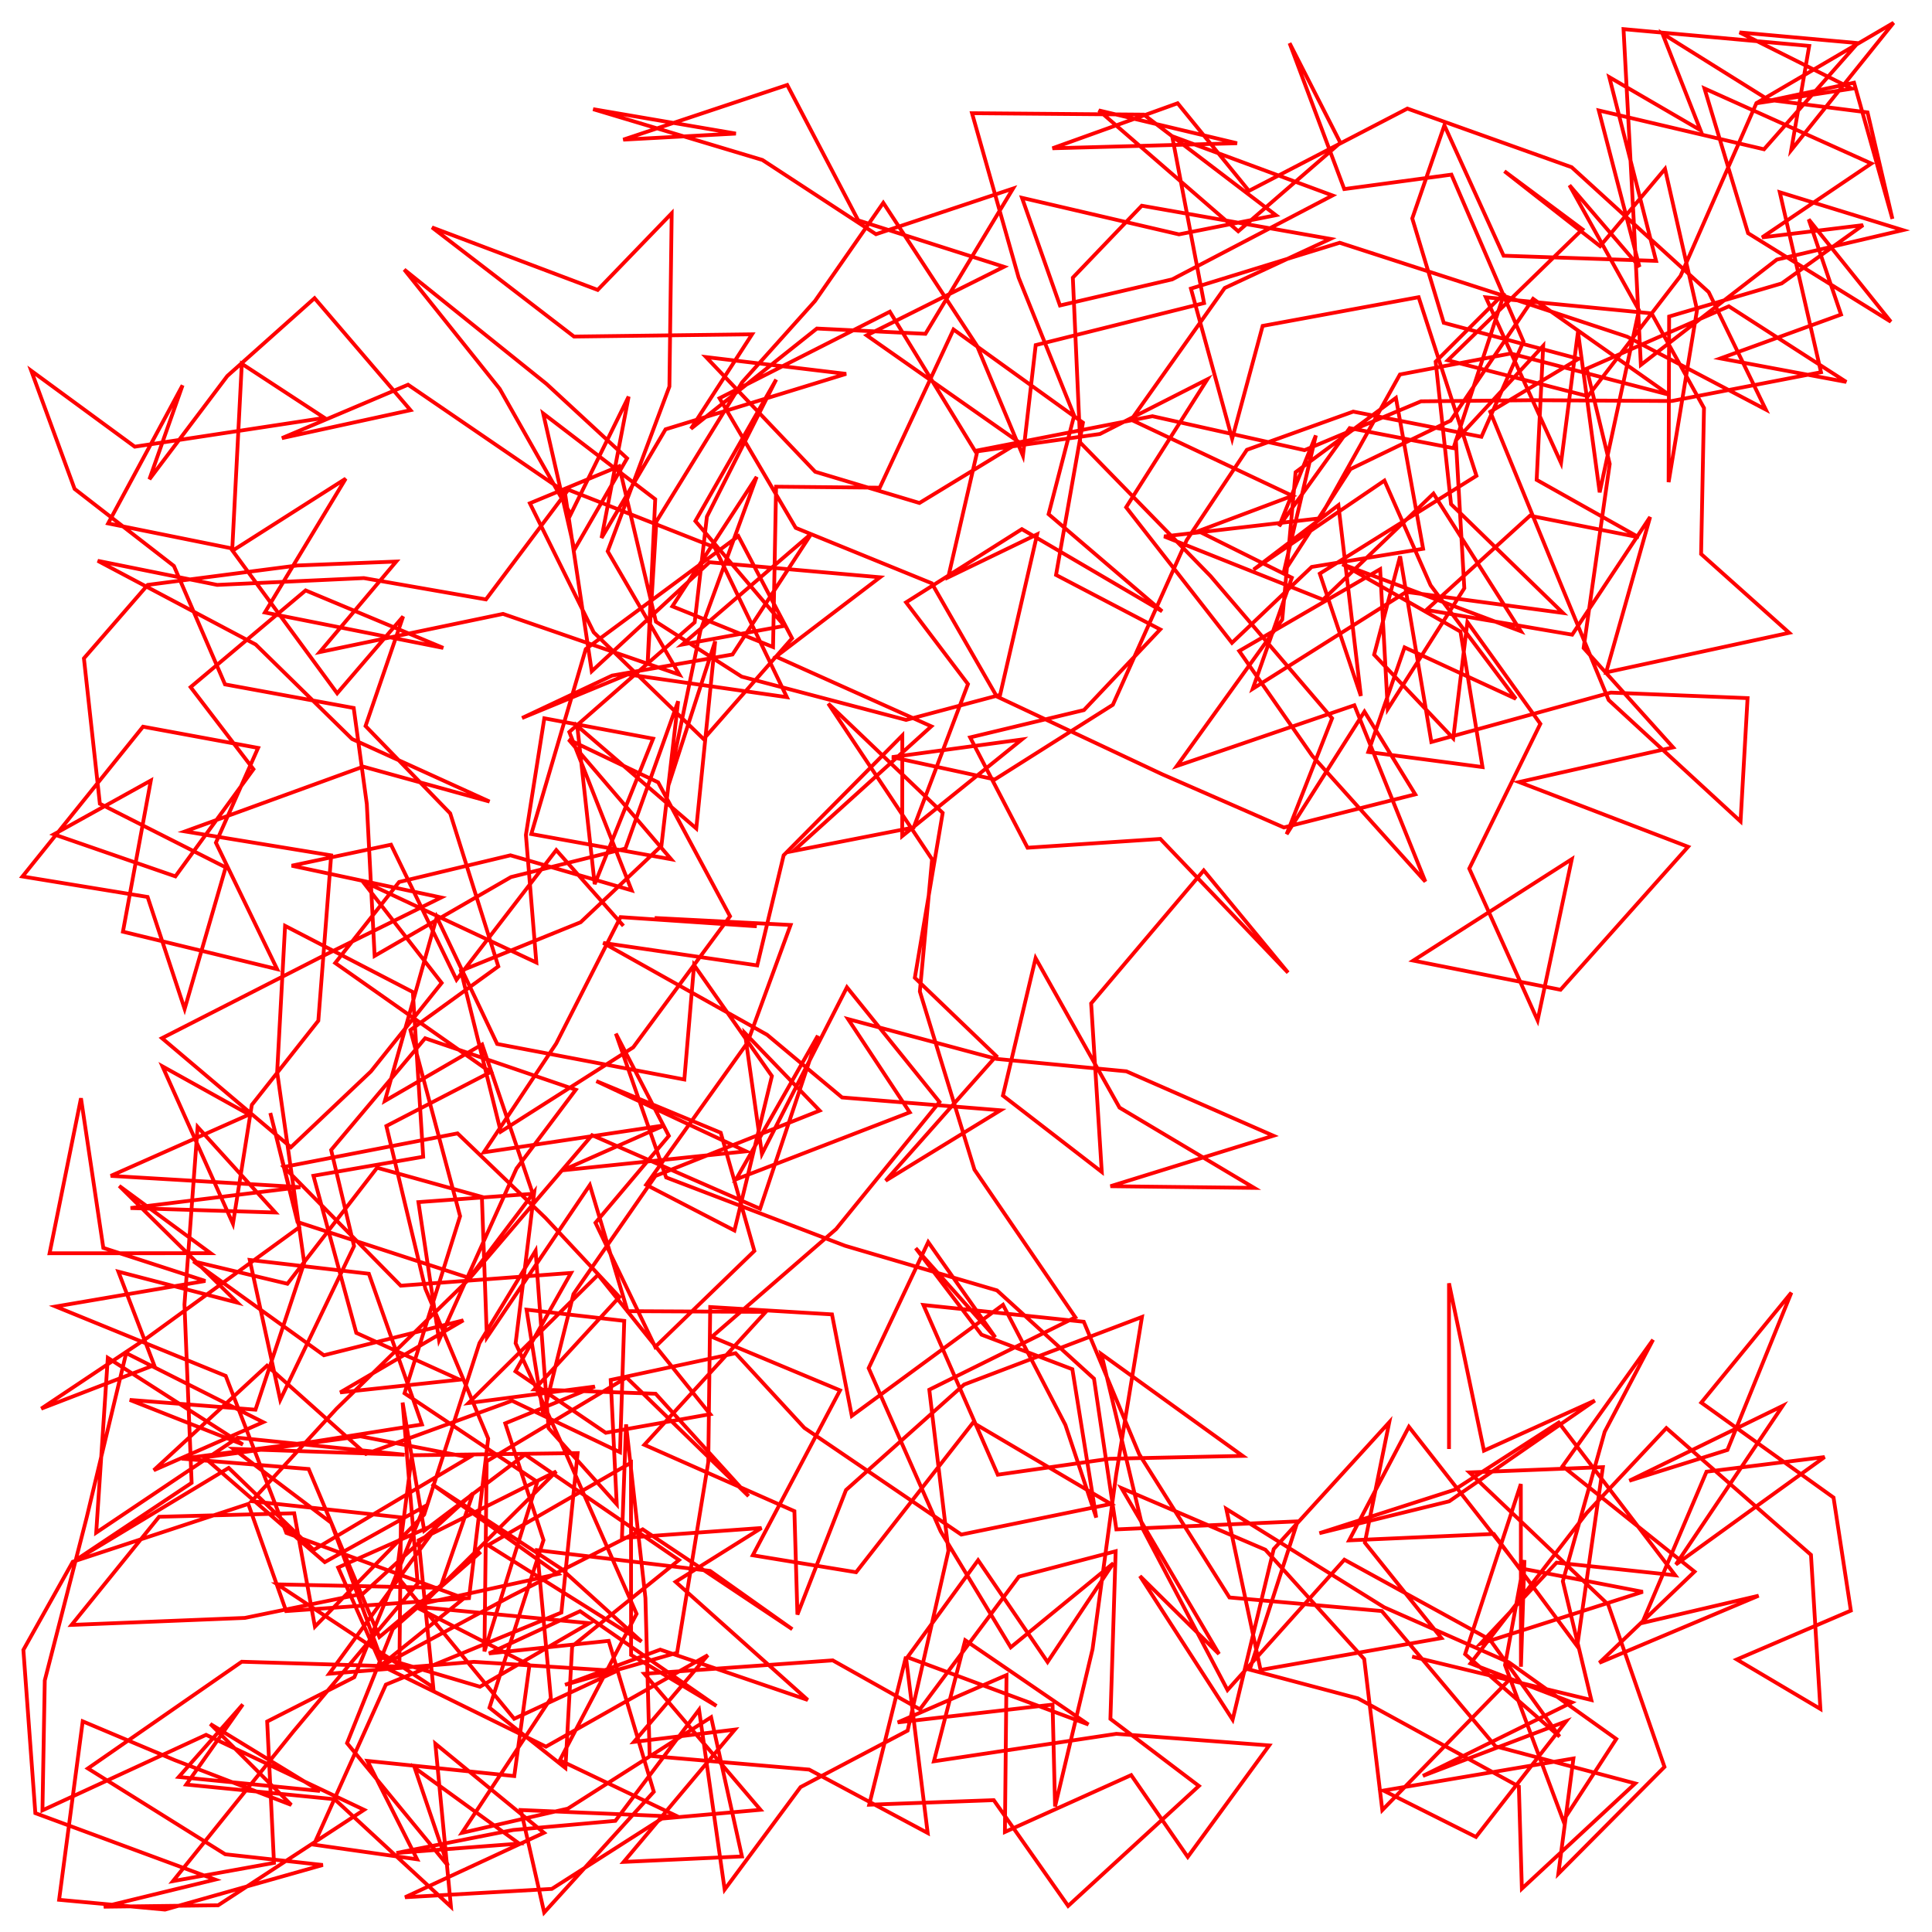
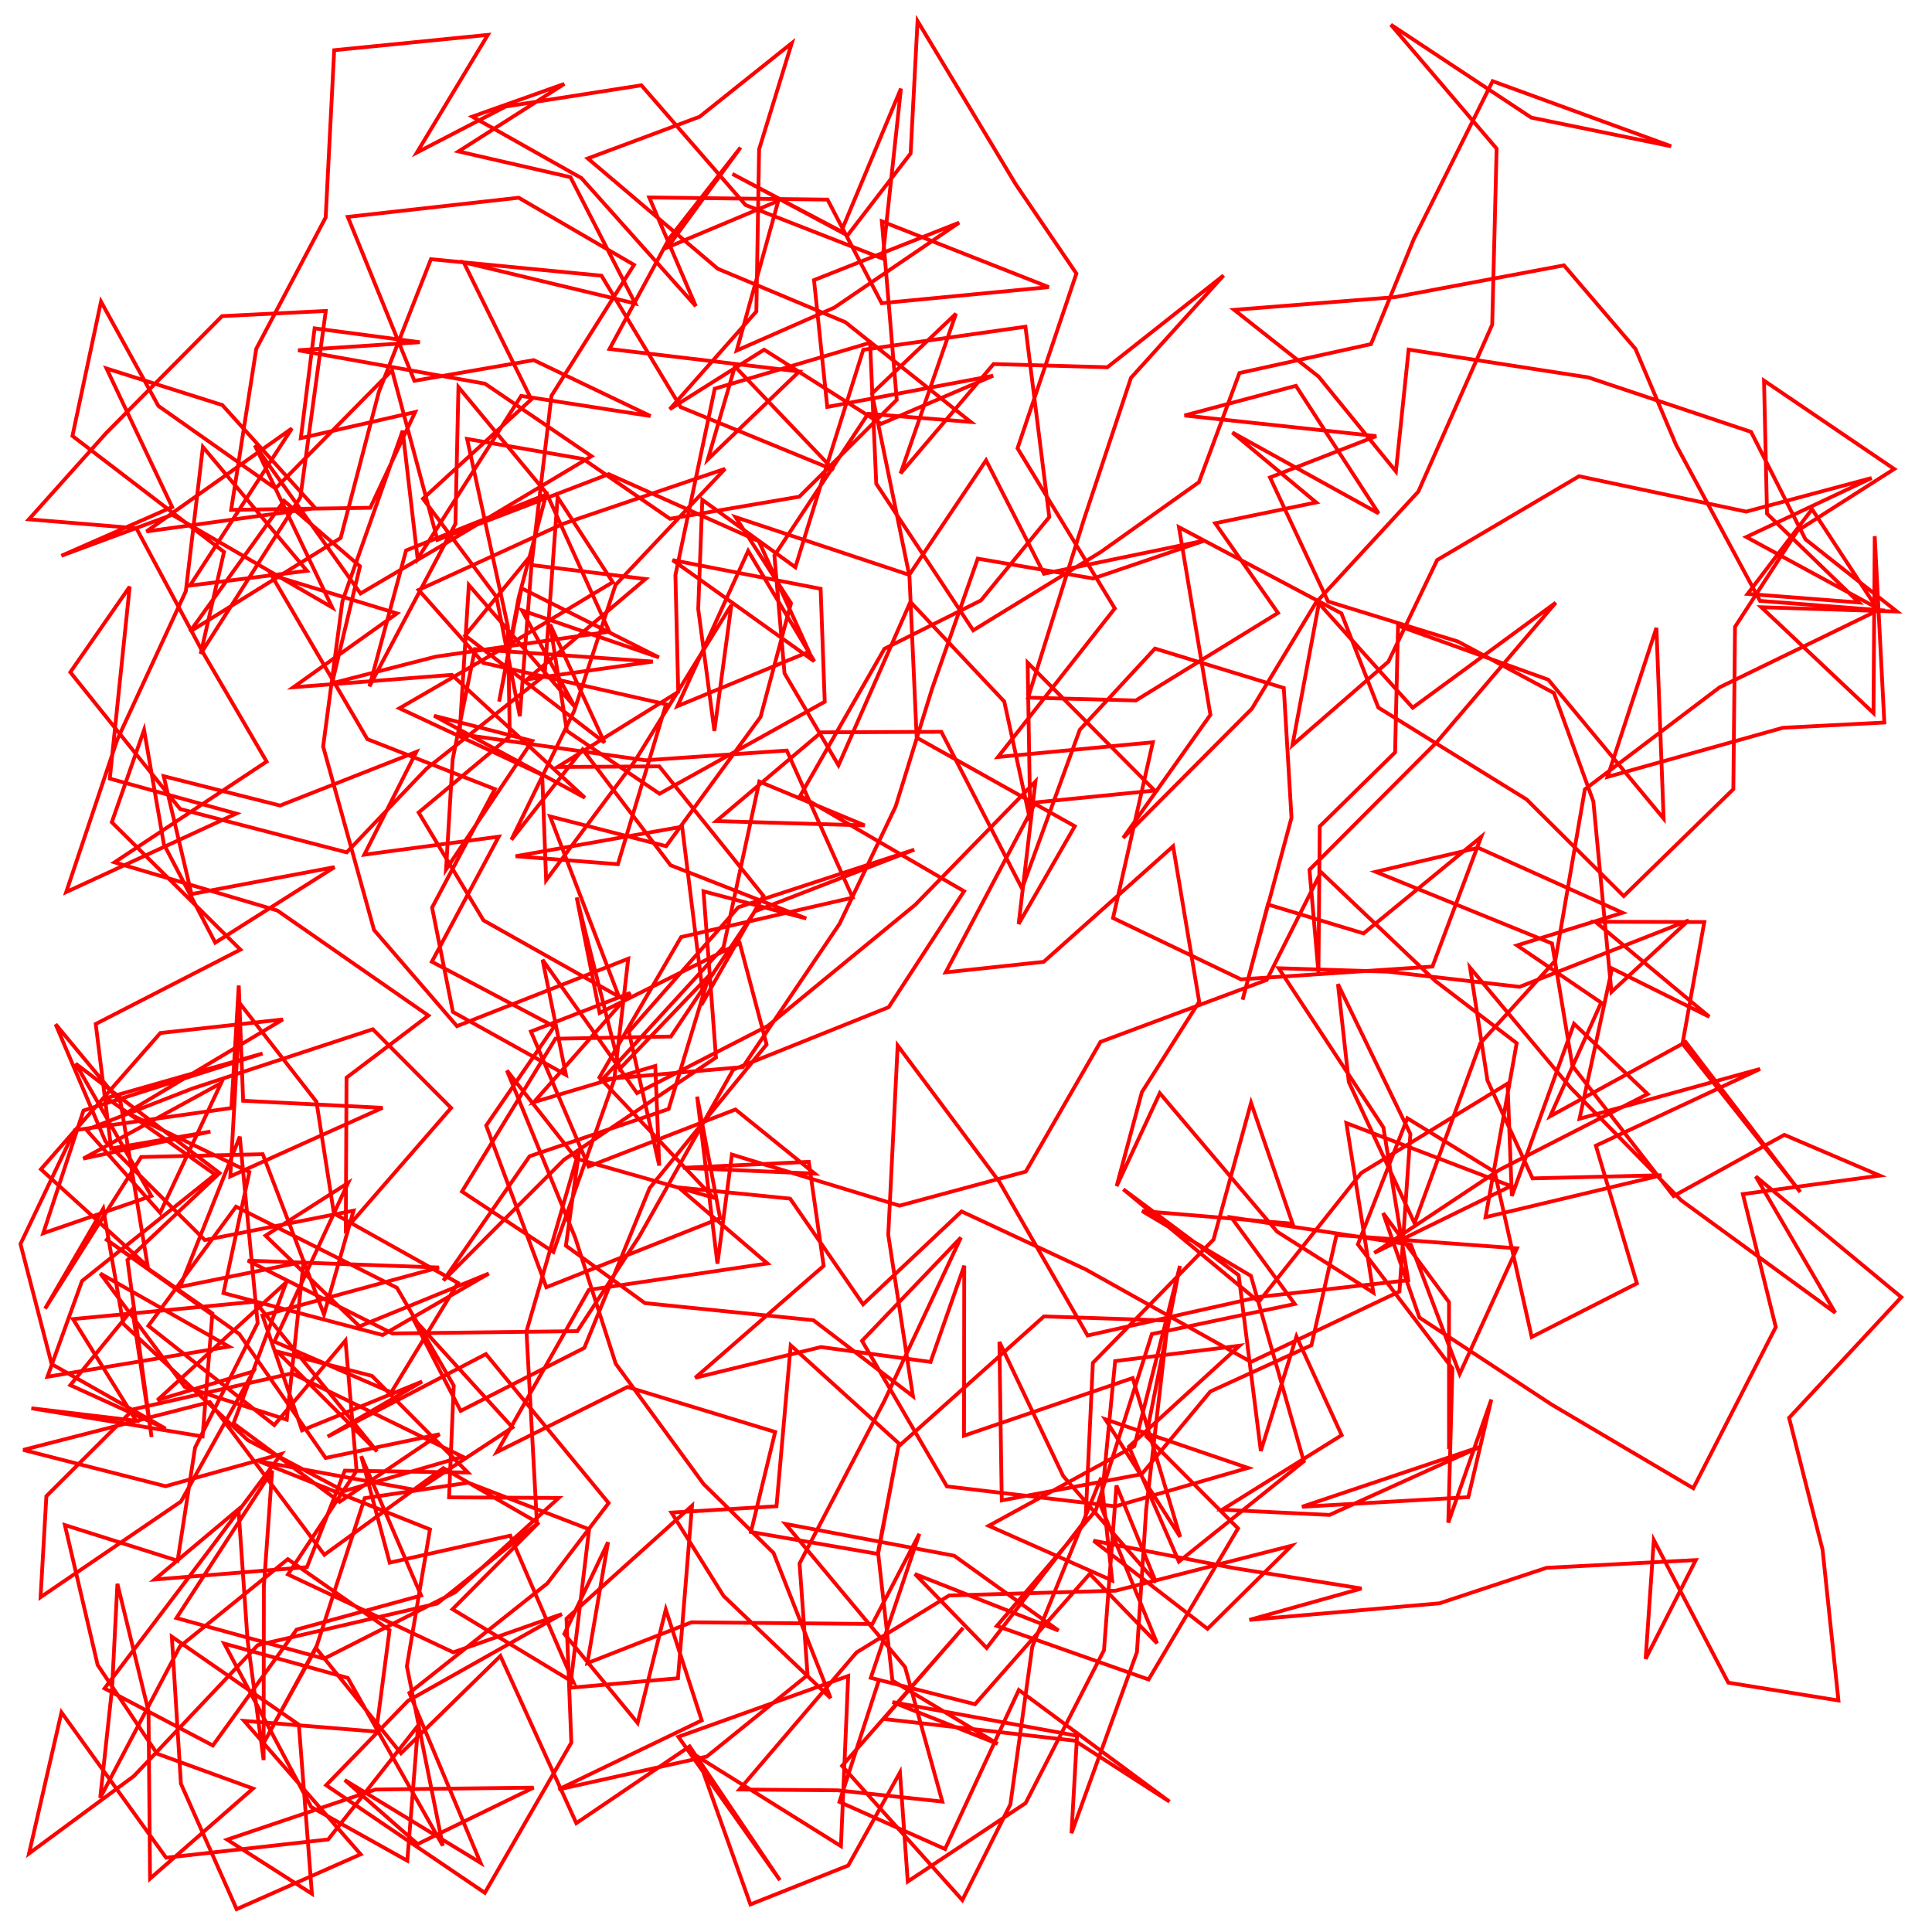
<svg xmlns="http://www.w3.org/2000/svg" width="1024" height="1024">
  <g id="g1" transform="scale(1,1) translate(0,0)">
-     <path fill="none" stroke="#ff0000" stroke-width="2" d="M768 768 768 680.17 786.53 768.88 845.3 742.32 768.11 795.73 699.3 812.63 770.85 789.64 826.17 753.97 887.89 834.93 825.02 828.22 784.65 871.22 870.71 843.7 805.39 831.13 746.75 756.24 715.06 816.43 791.73 813.02 835.96 872.5 849.55 777.62 778.87 780.41 852.38 850.45 882.21 936.5 825.96 993.08 833.95 932.04 733.27 949.03 782.29 973.61 830.07 912.33 754.15 941.26 833.15 902.29 779.39 881.66 841.02 801.9 883.21 756.91 959.85 824.09 964.85 905.78 920.55 879.55 980.99 853.66 971.81 793.73 901.72 743.42 949.45 685.12 915.57 768.51 863.56 784.83 944.84 745.14 888.25 829.22 967.07 772.27 904.49 780.03 870.38 860.22 932.12 845.76 847.71 881.31 898.14 833 828.2 777.11 876.15 710.1 850.52 758.86 828.34 838.11 843.44 901.04 748.44 878.04 799.8 890.47 732.65 959.39 723.06 879.33 670.65 821.38 594.42 788.72 646.09 876.63 604.19 835.33 653.32 911.44 675.1 821.02 736.33 753.84 723.4 817.64 763.97 868.23 668.13 885.11 649.97 799.76 733.64 851.9 799.79 881.1 856.66 921.69 828.56 964.96 797.69 882.55 807.98 826.88 806.13 883.41 806.07 786.57 776.54 876.73 826.59 920.42 789.65 869 712.55 826.67 650.61 895.75 605.89 810.74 583.76 717.67 658.64 771.65 588.07 773.18 528.84 781.62 489.43 691.68 574.42 700.56 603.8 770.76 651.63 846.69 732.37 853.88 792.66 925.58 866.69 945.25 806.62 1001.04 805.03 946.88 719.72 900.16 662.38 884.95 687.76 806.36 591.69 810.61 579.84 730.72 528.43 683.94 447.96 660.3 353.07 624.06 326.42 547.84 354.51 602.03 315.61 648.1 347.27 713.89 399.83 663.02 382 600.36 316.07 573.01 395.42 610.22 298.3 620.27 352.09 596.47 256.41 610.77 294.81 553.08 328.9 486.09 401.11 490.95 346.99 486.55 419.03 490.25 396.13 552.72 342.47 627.96 389.27 652.19 409.12 570.33 367.87 511.52 362.71 572.16 263.51 553.32 231.49 486.04 203.97 583.53 255.54 553.6 282.4 632.74 221.77 637.15 232.72 710.34 273.76 619.34 305.17 577.59 225.33 550.3 175.51 609.52 187.65 660.46 148.53 741.95 132.38 667.8 195.51 675.11 223.65 755 166.62 764.04 96.32 773.12 163.6 778.61 201.08 867.66 254.83 822.54 208.2 863.41 183.94 923.9 237.36 988.78 219.79 936.98 275.2 977.15 210.11 982.12 271.97 969.93 326.17 965.08 370.51 906.2 384.08 1001.49 424.3 947.2 481.05 917.27 502.7 821.92 492.55 736.58 569.96 698.21 516.48 619.94 487.54 525.5 494.02 455.44 439 372.91 499.64 430.85 484.88 518.24 528.05 559.71 469.41 625.79 530.29 588.47 446.32 581.68 406.59 548.46 319.73 499.77 401.34 511.68 415.35 453.32 478.25 389.82 478.19 443.15 541.58 391.96 472.74 401.29 527.28 413.12 589.83 373.56 628.97 286.29 660.88 238.4 717.25 218.16 785.19 231.5 807.47 181.03 769.29 92.56 712.48 100.21 683.51 22.88 710.42 75.66 656.3 122.58 582.39 58.51 655.67 75.92 557.83 78.59 624.17 54.73 661.97 101.16 745.95 57.55 833 88.62 905.64 154.83 935.9 217.07 862.46 178.46 794.39 155.93 710.07 128.66 631.21 152.96 653.07 232.57 669.23 172.74 751.91 157.52 782.56 252.2 699.51 304.03 721.29 368.87 709.39 267.76 664.41 301.92 733.78 254.73 758.25 310.23 803.42 370.37 744.45 343.13 725.22 398.56 785.76 406.56 774.07 334.76 711.5 299.05 806.08 334.57 759.77 261.61 701.24 317.83 617.02 284.31 699.44 274.74 741.99 198.49 800.73 187.37 884.55 209.18 812.56 158.39 768.84 222.96 715.76 248.64 680.42 303.33 697.43 230.77 677.94 278.92 715.36 226.91 770.37 237.53 797.29 155.38 760.93 191.68 769.08 267.2 828.36 324.86 745.36 313.72 663.98 365.07 684.71 306.2 635.12 281.5 685.02 262.79 599.57 222.49 649.11 152.65 705.12 126.62 605.16 109.03 568.62 147.16 572.51 234.51 641.56 305.28 706.04 380.7 681.94 442.14 723.19 377.18 750.11 421.02 680.49 438.58 616.01 410.39 528.3 369.14 493.87 309.16 421.75 279.78 381.36 211.06 471.64 165.21 517.01 239.36 582.98 230.03 639.91 201.06 596.87 268.87 652.97 340.72 695.22 300.49 754.28 290.86 739.86 210.9 686.69 250.28 679.61 328.4 623.76 405.99 717.85 373.82 755.46 467.25 695.55 400.64 656.81 345.04 731.5 301.7 735.53 375.82 776.12 311.78 771.65 233.41 817.92 183.32 814.46 254.33 868.62 284.78 810.92 273.34 756.06 323.26 833.29 336.39 874.6 274.02 851.27 356.39 948.32 335.4 901.62 293.63 903.15 216.27 875.38 166.1 787.5 157.57 827.38 245.37 836.36 175.88 847.86 260.95 868.67 164.39 831.85 98.19 868.94 141.43 847.39 58.54 934.97 79.12 984.63 22.84 922 17.18 981.56 46.99 930.89 54.76 890.72 146.23 841.63 209.99 767.37 190.95 838.73 121.56 797.36 90.74 848.09 130.47 882.5 89.53 899.47 164.25 884.4 255.55 884.67 167.76 944.32 150.22 987.45 119.33 933.94 125.82 991.85 86.67 903.41 46.89 926.51 123.59 1002.18 170.51 958.64 116.28 975.79 166.72 911.86 189.97 978.57 202.43 916.34 162.35 840.98 195.41 853.18 245.87 839.35 343.46 886.76 396.13 805.16 414.5 894.72 448.8 827.12 524.59 749.06 509.13 833.09 455.37 814.96 540.8 778.74 460.36 816.42 383.64 777.75 329.71 770.25 391.31 728.32 347.01 742.08 294.84 758.65 393.28 853.75 367.09 926.25 370.01 922.53 435.36 852.62 371.02 826.97 308.9 789.87 218.25 836.69 190.17 765.22 171.1 748.53 115.77 765.55 66.43 796.94 135.53 877.75 138.27 852.97 40.89 901.28 69.01 881.12 17.78 937.33 52.9 989.83 59.56 1003.02 116.01 982.69 43.84 930.59 54.86 1003.63 12.07 949.39 79.53 958.92 24.34 860.5 15.44 865.92 117.12 869.69 193.41 941.72 137.6 1008.58 121.97 943.32 101.89 965.17 197.28 886.08 212.54 812.61 212.11 753.19 212.71 691.43 238.6 610.81 220.6 518.1 238.74 502.57 306 549.71 283.21 530.08 368.31 480.25 381.57 393.1 358.63 347.65 329.5 328.17 247.14 280.85 266.75 314.67 335.14 372.92 391.73 419.81 338.32 391.35 284.16 310.47 344.01 281.59 442.05 355.73 455.42 301.39 391.98 348.84 414.66 386.93 485.64 335.61 555.13 265.41 599.81 244.29 514.55 307.76 488.8 350.56 448.32 359.44 371.64 331.49 449.75 270.83 464.86 198.56 506.64 194.42 426.14 187.47 375.24 119.26 362.74 92.18 299.97 39.53 259.12 16.57 196.51 71.43 236.75 172 221.48 128.16 192.8 123.12 290.71 57.31 277.42 96.77 204.21 79.19 254.02 120.48 199.28 166.72 158.03 217.57 217.4 149.41 232.22 216.28 203.91 299.38 260.74 313.63 355.77 376.03 297.99 466.45 305.97 411.27 348.03 493.62 384.97 420.56 451.03 484.27 438.57 513.05 362.59 480.24 319.26 541.61 280.45 615.94 323.99 555.77 272.52 569.33 220.25 539.89 147.12 515.2 60 606.24 60.75 676.26 114.06 624.88 124.22 541.68 104.85 561.8 161.91 621.29 148.07 706.27 103.6 621.27 72.18 638.18 160.65 548.94 182.91 542.18 241.54 517.87 183.36 468.16 107.5 431.94 159.57 393.39 202.55 347.89 276.42 343.24 351.95 347.28 264.6 287.9 219.14 304.42 291.34 332.37 242.93 289.65 203.47 214.27 142.89 264.86 206.11 302.5 272.57 333.19 210.2 318.83 285.13 352.76 227.54 448.47 198.16 374.23 189.26 432.07 250.04 487.33 266.59 540.17 234.41 459.38 177.76 532.13 141.41 454.86 116.78 417.25 45.04 330.33 74.02 390.02 70.8 314.36 57.86 404.09 84.78 464.28 124.13 536.93 99.94 490.51 176.93 432.96 174.13 366.22 227.23 398.6 177.19 304.23 178.38 228.98 120.53 316.79 153.66 356.01 113.05 354.8 204.86 322.09 292.19 360.11 357.6 266.62 325.38 169.47 345.62 210.01 297.63 157.65 299.71 78.31 310 44.48 348.94 52.93 425.98 119.62 459.72 97.86 534.76 78.24 475.41 11.92 464.55 75.8 385.16 136.8 396.41 114.43 446.65 146.88 513.66 65.16 493.81 79.94 413.7 28.56 442.22 92.97 464.49 134.33 407.7 101.03 364.19 162 312.93 234.95 343.41 140.39 324.63 183.23 253.7 123.25 291.88 178.72 367.46 213.67 326.74 193.74 384.81 238.62 431.11 264.12 512.21 217.52 545.95 243.86 644.59 214.4 738.46 284.77 785.42 256.76 875.28 257.95 774.53 332.08 730.11 396.77 792.99 347.49 738.71 283.23 736.42 328.31 687.44 289.19 645.58 242.51 600.72 150.47 618.51 212.4 681.44 302.65 674.69 273.2 726.85 321.07 759.41 376.42 749.55 316.99 675.67 248.33 743.64 315.29 734.9 267.79 754.41 288.07 816.28 259.43 905.11 299.69 937.07 303.25 872.56 359.87 826.86 278.27 770.95 224.86 811.29 213.39 743.37 221.37 839.26 155.55 917.67 91.67 997.03 145.22 987.38 141.61 912.44 187.8 888.95 224.87 798.54 172.14 827.96 108.26 772.48 191.06 761.27 248.62 772.44 166.22 821.49 121.21 778.02 39.81 827.12 101.57 785.94 97.77 691.39 104.74 597.29 145.93 642.65 69.18 640.29 159.21 629.2 58.71 623.24 132.05 590.72 86.12 565.19 123.47 648.62 133.47 585.61 168.72 541.01 175.53 453.36 98.06 440.67 192.53 406.34 259.47 424.84 186.62 391.7 135.51 341.59 51.79 297.24 115.13 310.01 192.85 306.4 257.57 317.7 301.2 259.55 378.8 290.11 417.06 369.51 332.72 357.44 276.69 380.57 324.43 358.07 388.24 346.89 430.09 282.79 361.61 341.63 415.76 331.73 368.56 276.18 411.4 201.16 374.67 273.84 368.19 329.85 301.74 387.97 334.78 471.91 270.55 453.33 211.53 467.48 177.67 510.41 259.97 568.24 204.78 596.82 225.43 682.95 258.75 762.46 248.58 847.03 151.66 853.91 131.59 797.12 38.57 827.76 12.39 874.49 18.73 961 114.05 996.22 55.01 1010.6 115.64 1009.83 192.98 959.24 109.24 919.5 22.5 959.52 23.73 890.66 45.9 804.47 66.87 717.16 139.49 753.77 81.5 779.26 141.53 723.83 193.93 770.64 271.41 742.43 328.61 769.7 330.86 700.09 279.08 694.15 287.99 750.04 303.95 685.88 347.4 623.28 434.43 588.65 394.81 547.52 403.84 611.6 448.9 523.28 497.96 584.07 443.14 651.45 377.28 708.55 445.24 736.91 398.99 824.33 453.76 833.31 515.73 754.04 588.8 797.13 509.49 813.35 426.31 756.79 389.86 717.23 323.68 731.4 326.88 797.25 290.75 756.97 283.87 662.92 254.13 711.86 224.82 802.77 166.91 862.16 155.94 802.06 84.33 803.92 37.94 861.24 129.78 857.53 192.39 844.68 250.72 791.46 233.34 841.58 147 839.75 229.64 894.31 221.92 816.38 294.85 779.89 224.45 849.88 295.73 834.25 228.84 786.52 297.43 831.44 340.02 870.05 258.66 818.98 334.44 775.26 334.49 877.14 379.73 904.18 307.47 853.96 259.15 876.36 322.62 869.69 346.52 949.68 288.43 1013.65 276.08 959.35 359.41 962.88 296.73 932.98 337.4 855.37 296.9 763.45 273.29 711.94 283.16 631.79 247.34 679.19 178.34 746.67 133.37 795.67 212.51 804.25 211.7 883.3 128.13 880.75 46.59 937.31 119.37 982.8 171.1 988.48 87.47 1012.13 31.33 1006.93 43.84 912.34 92.54 932.87 154.39 956.64 111.47 913.73 169.52 949.23 94.74 941.83 128.7 903.38 98.73 945.85 177.38 953.63 239.01 1010.61 230.74 924.19 288.33 971.41 214.69 1005.58 292.47 1001.16 350.8 963.9 403.07 959.23 341.52 887.14 441.37 880.03 487.57 905.97 540.05 835.63 591.32 822.2 588.54 911.05 635.44 946.59 566.14 1010.18 526.72 954.12 460.7 956.54 480.17 878.1 491.69 971.52 428.88 937.92 344.34 930.65 342.09 846.98 331.82 754.96 329.64 815.21 403.6 809.87 358.09 838.4 428.13 901.01 349.96 874.34 299.48 893 358.88 875.99 375.4 774.98 376.43 692.75 440.97 696.65 451.47 750.45 531.61 691.58 564.67 755.21 581.02 804.35 568.37 725.71 520.21 707.4 485.33 661.55 527.52 708.8 491.97 658.33 460.41 725.14 498.56 811.65 535.72 873.11 590.09 828.54 555.23 880.89 518.41 826.96 480.95 878.37 576.89 914.03 511.58 869.36 494.99 933.53 591.71 918.97 672.7 925.11 629.53 984.21 599.55 940.85 532.62 970.99 533.47 887.84 475.81 912.91 557.88 903.48 559.21 957.47 579.08 874.06 591.59 781.54 605.27 698.02 510.99 733.84 448.4 789.74 422.65 855.76 421.05 800.94 341.53 765.78 405.88 695.32 332.62 694.94 312.62 628.11 258.05 708.86 255.41 634.36 199.88 618.92 152.34 680.42 102.51 668.54 171.67 718.32 245.59 699.8 180.3 738.01 243.59 731.26 188.84 706.45 166.13 623.19 224.3 613.11 218.82 525.81 151.1 490.72 146.9 568.21 161.24 669.28 135.41 747.17 68.78 741.98 128.71 765.6 57.14 719.68 50.99 812.32 125.96 762.02 214.46 771.04 123.68 767.92 175.54 807.08 201.74 878.36 254.4 894 312.34 860.32 220 851.51 280.63 882.52 272.57 941.34 194.77 933.32 221.08 985.47 166.36 977.72 204.52 892.88 297.54 854.7 306.15 770.18 218.31 771.31 210.11 835.05 272.53 910.99 326.95 885.62 251.19 880.81 174.48 887.12 233.14 806.81 179.22 830.8 202.35 882.95 289.38 925.76 375.17 877.27 336.02 923.24 389.5 916.72 330.56 986.85 393.25 983.95 376.91 910.17 300.97 958.6 244.86 971.45 291.97 900.12 284.69 821.62 376.37 832.61 419.94 863.51 340.64 810.58 271.02 845.9 200.22 884.01 245.93 847.12 151.77 812.47 119.63 729.25 29.49 692.48 108.82 678.93 54.76 661.41 42.92 582.09 26.28 664.26 111.65 664.22 63.19 628.55 125.83 690.42 62.74 674 81.73 723.57 21.87 746.61 78.1 709.05 158.64 650.47 143.27 589.89 157.68 647.68 249.03 677.45 313.8 601.67 402.86 640.67 433.48 548.92 390.13 625.07 482.18 589.57 449.5 540.13 528.12 561.23 597 567.82 674.93 601.96 588.56 628.72 664.72 629.6 593.37 587.06 548.89 507.84 531.57 580.69 583.96 621.15 578.33 531.82 638.01 461.34 682.69 515.51 615.01 444.65 544.63 449.31 514.19 390.84 574.52 376.36 614.93 333.61 559.72 304.73 573.98 224.01 505.37 174.63 466.29 258.48 411.34 257.96 409.73 342.93 356.37 321.37 401.05 252.74 371.21 334.34 354.28 416.28 379.06 339.87 369.04 439.09 305.96 384.75 315.19 468.59 346.16 391.5 288.5 380.71 278.74 442.52 284.27 510.15 191.99 466.87 234.09 520.98 196.59 567.88 154.18 608.06 85.86 550.25 171.05 506.76 233.83 475.7 154.61 458.84 207.24 447.71 241.96 519.28 294.83 450.56 330.43 490.74" />
+     <path fill="none" stroke="#ff0000" stroke-width="2" d="M768 768 768 690.19 733.1 643 752.33 698.34 822.44 744.47 897.48 788.79 941.2 703.38 923.76 632.9 996.33 623.1 945.75 601.49 887.02 633.94 833.39 564.88 822.61 500.06 729.19 462.08 783.49 449.33 860.03 483.79 804.08 501.08 848.65 531.42 821.63 591.63 893.45 552.3 954.19 631.81 891.76 553.17 903.31 488.7 845.56 488.54 905.98 538.91 854.41 513.3 837.17 592.97 932.88 566.57 845.85 607.24 867.58 680.24 811.83 708.64 792.22 621.16 745.93 592.7 719.7 659.54 769.8 725.32 767.62 807.01 790.43 741.77 778.23 793.54 690.1 798.62 784.15 766.99 704.68 802.94 647.78 800.18 711.11 760.68 687.14 708.35 668.26 769.05 656.52 675.9 595.37 630.33 667.19 689.97 721.47 621.7 799.04 574.34 801.31 633.89 834.26 542.6 873.3 579.86 794.67 620.05 728.39 664.07 800.81 628.63 713.6 595.25 727.91 685.1 676.85 652.77 614.71 579.39 591.84 628.68 605.22 578.86 635.6 530.91 621.78 448.56 553.16 509.8 501.24 515.37 548.88 425.3 612.02 419.01 544.67 351.23 546.07 435.13 532.28 371.82 482.53 319.01 444.41 405.62 415.81 356.87 410.45 294.47 460.11 219.31 514.51 223.63 447.98 170.72 380.44 142.45 311.55 83.98 370.8 61.88 419.65 22.87 402.34 79.14 400.88 165.09 354.99 216.88 405 185.34 467.02 224.63 526.38 199.15 438.47 215.69 431.44 148.46 508.37 118 442.2 163.04 390.47 185.79 412.52 106.45 353.86 131.08 392.52 78.17 354.68 126.46 323.06 184.96 423.6 196.9 375.18 243.44 389.51 194.21 441.83 249.04 360.78 215.77 318.81 146.12 228.41 137.37 200.78 207.79 180.56 285.13 100.67 334.79 150.54 265.44 190.8 300.14 176.01 362.14 230.91 348.05 322.95 334.81 289.69 261.42 242.98 205.14 241.38 277.64 195.8 363.81 215.23 291.74 289.49 262.12 274.91 316.7 264.53 371.88 276.42 311.76 349.27 348.45 276.66 323.51 304.59 374.55 248.48 310.06 243.58 389.09 342.09 402.96 417.02 397.81 451.92 475.76 361.02 496.65 317.7 571.06 378.01 634.71 305.47 614.12 268.67 567.37 304.92 656.12 326.36 722.82 372.84 786.48 409.98 823.07 440.23 900 383.49 845.86 355.91 801.7 411.56 798.35 419.09 713.05 477.22 765.76 553.31 697.72 619.04 699.91 607.47 800.32 602.61 875.64 567.9 971.62 570.85 919.99 473.06 902.15 528.78 924.27 473.01 890.76 465.38 822.65 476.5 764.83 465.42 823.63 398.01 811.98 410.85 758.97 332.58 735.13 263.37 769.61 312.11 683.66 406.73 669.66 359.67 629.37 418.78 635.3 457.46 691.31 509.66 642.08 575.39 672.78 663.09 721.85 741.74 684.52 747.53 601.04 709.14 521.61 714.89 573.48 749.72 648.32 784.65 552.87 824.35 509.11 840.02 418.36 911.44 364.29 995.68 323.33 932.83 318.47 888.38 235.87 866.85 184.95 828.94 140.65 739.16 157.51 654.14 164.22 698.89 199.61 739.86 249.85 746.61 185.29 841.78 200.02 928.1 228.9 956.92 285.83 1005.4 324.11 933.56 321.85 992.99 377.94 993.64 284.18 998.73 382.95 944.99 385.74 852.02 411.77 877.94 332.78 881.75 433.84 820.64 360.25 740.99 331.61 739.43 398.75 699.49 438 698.8 515.36 694.05 461.02 761.44 393.43 824.59 319.42 748.75 375.11 699.06 319.77 685.03 394.91 735.9 350.67 761.72 296.82 836.94 252.41 925.54 271.17 991.99 253.37 925.6 284.63 994.63 322.13 960.43 269.89 926.27 314.78 985.25 319.33 936.56 272.26 934.96 201.73 1003.98 248.58 952.67 281.33 919.59 332.26 918.71 418.27 860.61 474.95 809.14 423.72 730.54 375.03 710.96 325.07 624.87 279.43 641.54 378.86 595.3 444.12 663.5 375.66 697.44 319.47 751.74 260.55 790.9 172.06 793.24 78.77 737.19 13.08 811.61 62.32 885.75 77.53 791.11 43.02 749.35 126.72 726.66 182.39 656.93 197.72 635.47 255.56 583.52 292.52 515.82 334.09 464.43 256.39 461.16 181.67 378.83 206.01 357.98 304.81 359.48 366.73 295.51 406.51 349.43 406.19 404.63 474.79 372.98 530.46 361.55 438.17 273.27 453.82 327.5 458.04 353.01 373.27 256.15 351.33 221.87 312.69 298.38 277.65 384.29 248.5 326.22 310.05 304.28 376.92 271.05 445.06 308.8 397.19 355.41 458.59 427.35 486.82 372.87 472.4 379.48 560.5 298.99 614.64 235.01 678.7 280.69 612.84 354.38 587.81 375.83 517.05 328.52 566.46 305.65 475.68 317.82 536.88 392.08 499.89 406.31 553.61 344.31 629.72 309.7 714.42 244.15 747.8 218.66 698.34 271.64 756.56 221.01 789.87 137.23 774.48 227.89 810.61 215.65 883.19 234.69 978.23 184.33 889.34 118.87 871.14 164.94 957.75 215.88 986.2 221.6 914.56 173.94 974.95 88.05 984.63 32.58 907.58 15.38 982.38 70.96 941.37 136.67 871.93 231.79 849.88 285.69 806.85 239.85 852.91 303.99 891.72 270.47 813.94 206.55 828.24 191.44 771.79 223.2 845.66 157.22 863.71 112.83 925.15 55.41 894.89 110.7 821.9 149.05 770.67 87.77 787.72 12.32 768.48 111.19 743.11 171.92 824.06 234.99 778.15 284.55 806.78 279.04 705.65 307.12 608.97 299.94 660.24 341.82 690.67 431.11 699.74 483.88 740.01 470.79 654.49 475.78 554.13 529.71 626.43 576.45 707.84 667.93 687.32 746.39 678.56 733.23 597.56 677.72 513.18 735.67 515 805.42 523.05 895.03 487.81 854.1 525.74 844.51 424.78 823.62 367.31 772.67 339.99 703.89 318.79 673.14 253.06 729.44 231.14 627.83 220.21 686.86 204.5 730.71 272.1 653.17 229.22 697.61 266.3 644.09 277.34 677.37 324.87 602.02 371.26 544.91 369.76 574.59 275.05 599.44 200.26 648.52 145.98 586.93 194.65 526.61 192.95 477.32 250.91 506.68 166.26 462.16 208.6 482.02 305.35 485.86 390.94 569.67 437.91 539.9 489.72 548.8 414.25 485.1 479.55 407.01 543.72 337.65 579.38 287.57 508.71 299.96 569.67 240.04 536.34 229.01 481.03 262.31 418.25 194.69 391.75 143.84 304.75 210.4 325.13 155.52 364.26 239.51 357.69 310.01 422.81 230.05 379.36 282.1 392.7 236.41 460.82 239.91 402.51 251.73 344.06 346.04 350.65 279.44 360.04 342.14 306.89 281.71 299.48 292.28 209.78 336.04 140.37 274.95 104.8 184.35 114.95 219.64 201.84 282.91 190.88 344.78 220.51 276.22 209.84 221.35 296.16 213.41 228.28 181.48 318.65 171.27 395.67 198.25 492.92 242.2 543.87 332.98 508.14 325.54 572.34 293.29 663.56 244.86 631.54 294.39 550.55 355.58 549.39 400.04 483.06 484.6 450.34 391.32 480.88 333.29 546.88 349.41 617.78 347.31 564.99 282.97 584.15 334.09 526.27 281.4 546.73 311.96 618.27 389.82 588.05 431.81 622.03 361.97 618.97 428.67 615.8 436.55 670.94 368.5 730.24 435.16 713.96 493.22 721.85 511.07 670.83 510.94 760.95 600.35 730.4 625.51 814.56 585.8 752.22 661.46 778.03 591.16 798.38 501.88 787.82 456.9 710.67 509.31 655.92 468.74 742.52 423.78 828.69 428.04 887.83 374.63 930.99 295.97 948.47 371.93 911.86 352.88 853.08 337.95 913.21 299.11 865.98 322.28 817.38 311.31 881.51 366.54 859.84 462.37 860.75 487.27 812.96 461.54 889.29 516.79 903.27 577.6 834.18 613.26 870.98 583.58 798.5 591.05 721.4 656.98 713.25 598.35 766.78 624.83 827.67 691.03 774.54 663.01 676.24 605.34 641.87 685.11 648.58 663.08 584.51 643.19 656.99 579.25 722.34 575.36 805.54 522.96 873.46 484.93 834.25 561.05 864.23 505.75 824.57 416.35 807.72 479.69 883.55 499.44 954.88 443.96 948.9 391.94 948.47 453.99 875.82 503.07 845.64 591.3 843.1 684.55 819.27 640.02 863.31 579.57 816.58 653.74 831.07 721.65 841.94 662.2 858.59 762.91 849.8 819.72 830.98 898.79 826.88 872.22 879.22 876.56 816.28 916.02 891.84 974.41 901.28 966 821.39 948.26 751.49 1007.74 687.53 930.59 623.53 972.7 695.77 891.07 636.21 832.25 576.29 779.18 512.91 788.38 572.63 812.28 624.56 880.62 622.9 787.38 645.14 803.87 552.89 760.82 519.98 700.15 462.22 671.38 519.39 583.28 552.22 543.69 620.98 476.78 639.03 387.94 611.94 380.26 669.76 369.49 581.23 381.67 645.71 289.59 682.27 257.69 596.54 293.77 544.07 228.89 509.74 264.34 443.46 193.09 452.99 220.67 398.51 148.47 426.95 86.75 411.39 101.51 473.89 177.31 459.6 114.08 499.63 86.86 447.47 76.36 386.9 59.25 435.81 127.42 503.32 50.74 542.73 58.92 608.73 111.55 599.77 44.12 614.09 117.19 574.07 84.89 642.79 45.81 598.83 101.74 577.03 197.6 545.53 239.09 587.23 183.29 651.38 183.66 571.19 227.07 538.27 146.97 482.58 60.71 457.05 141.32 403.66 107.86 346.35 72.28 279.97 15.31 275.25 56.4 229.39 117.68 167.55 172.67 164.82 159.18 263.65 106.35 346.52 118.73 292.55 38.4 231.06 53.54 159.86 83.94 215.14 146.02 258.87 207.78 196.27 231.84 286.13 322.63 251.31 402.19 286.84 428.8 345.43 359.07 374.27 396.54 292 431.59 350.5 356.49 296.86 434.95 312.06 437.12 371.96 349.56 420.69 300.45 387.38 291.58 330.97 320.41 393.56 246.53 336.83 282.19 293.35 275.52 379.63 263.12 316.36 224.19 264.32 281.61 211.67 245.76 139.02 336.71 160.86 302.35 93.9 243.02 80.26 299.1 44.46 250.35 61.81 308.12 94.35 368.78 162.25 344.11 104.66 438.61 105.79 467.31 160.7 555.88 152.17 467.39 117.31 475.3 211.9 423.65 263.26 355.11 274.97 309.08 243.25 247.58 232.65 269.19 332.06 270.2 390.28 221.9 430.65 256.26 487.8 328.03 528.23 291.54 432.7 353.08 448.49 403.1 380 419.24 319.71 389.86 274.09 481.93 304.69 522.64 243.98 553.33 304.1 638.59 286.48 579.49 306.61 518.23 296.09 494.11 364.74 474.72 427.4 444.96 489.66 393.72 565.56 319.33 572.07 383.46 502.1 402.46 414.25 458.27 437.46 379.66 435.19 435.26 388.16 498.92 387.87 541.69 470.93 572.3 386.82 612.17 343.75 680.43 364.63 684.52 433.39 658.6 529.89 672 479.39 722.72 494.72 785.05 443.56 759.22 512.3 657.75 519.08 589.93 486.56 611.03 393.43 528.95 401.23 590.87 322.48 539.31 237.61 570.51 144.98 538.37 97.68 486.32 11.15 482.64 81.33 449.2 124.77 388.16 92.17 445.89 122.65 477.52 46.97 467.81 137.03 395.17 108.65 339.94 45.21 268.03 56.45 220.98 80.83 258.56 18.49 177.13 26.61 172.61 115.25 135.82 184.86 122.51 270.24 196.25 269.13 220.04 218.4 159.43 232.23 166.75 174.03 222.5 181.38 157.97 185.64 257.06 203.36 313.51 241.79 236.85 287.59 191.08 314.56 135.05 235.97 176.06 321.95 91.27 272.83 32.52 294.58 91.25 268.75 56.46 195.29 117.84 214.69 167.14 269.35 77.62 281.68 154.71 227.07 100.7 310.36 162.7 302.54 107.54 236.89 98.49 313.34 62.13 392.07 35.1 472.8 125.21 431.22 58.19 412.67 68.74 310.95 37.27 356.28 95.48 428.79 183.77 451.77 226.02 407.45 288.65 357.94 295.55 263.53 324.77 308.56 267.78 342.9 211.72 375.4 287.38 410.72 289.46 466.52 336.39 403.51 387.65 320.63 378.63 387.39 370.07 322.75 372.24 264.93 421.56 300.64 437.49 249.08 457.55 185.39 543.51 173.17 556.14 274.04 519.91 318.25 468.77 343.86 424.12 421.79 510.98 472.37 471.02 533.84 388.65 566.89 338.8 655.4 305.98 705.54 207.98 706.77 131.35 668.16 232.68 671.8 139.12 697.24 160.08 758.11 223.75 732.24 173.65 761.45 257.55 717.7 322.59 796.65 290.08 839.26 216.97 897.29 254.68 987.3 182.7 943.45 221.37 977.4 282.83 947.48 199.02 948.49 120.42 975.05 165.32 1003.72 158.4 914.11 91.07 867.47 95.89 945.41 125.42 1011.89 191.15 982.82 129.38 912.09 199.4 917.78 206.46 863.99 152.56 826.38 95.34 872.68 53.11 952.91 59.4 894.77 62.22 839.44 78.72 907.07 79.53 995.72 134.1 947.96 83.25 929.49 51.75 882.46 34.38 808.3 94.13 827.21 103.39 767.25 136.55 701.32 127.09 602.45 95.45 682.05 160.91 668.76 152 752.45 97.88 735.05 53.19 675 121.38 713.72 25.14 729.72 43.48 678.94 114.02 622.51 56.55 581.95 139.19 558.38 44.25 588.61 22.91 653.66 80.22 633.89 40.11 563.74 116.37 621.74 67.55 667.86 80.34 761.65 70.08 693.97 37.26 734.15 87.81 757.23 27.37 723 10.86 659.34 39.59 599.05 122.64 587.29 126.55 522.33 128.87 583.42 202.75 587.17 122.06 623.52 127.24 531.97 167.73 583.95 176.97 643.14 242.71 679.95 207.37 737.98 145.39 711.06 184.46 627.01 140.75 654.92 190.56 703 259.07 675.01 202.79 707.58 118.43 685.34 132.17 621.19 67.27 589.8 149.92 540.33 84.98 547.52 21.69 619.73 78.31 671.25 63.9 584.26 29.48 542.88 55.86 604.9 108.59 657.26 187.38 641.67 171.72 696.69 139.26 611.76 74.83 613.23 23.88 693.63 54.72 640.6 65.32 701.61 131.37 763.3 182.34 790.32 245.22 772.08 154.79 727.9 70.78 746.93 24.58 793 21.5 846.55 95.9 795.85 134.29 726.88 83.42 742.1 151.75 679.62 123.77 754.41 179.99 795.99 233.01 760.16 172.61 772.75 126.81 707.02 55.75 656.56 112.58 696.14 107.38 761.35 16.61 746.4 72.17 753.04 38.7 699.14 135.22 689.92 199.87 769.29 146.94 716.36 197.13 729.24 247.97 780.47 182.75 779.47 162.69 830.63 81.98 837.17 126.4 799.91 131.22 869.35 139.72 932.88 139.85 840.79 144.23 779.48 93.52 857.59 171.76 879.13 241.28 843.89 296.12 793.94 238.01 793.63 240.49 734.4 210.38 682.55 125.1 639.56 78.65 702.71 145.38 755.32 183.11 710.51 189 779.55 152.62 834.48 240.25 875.77 297.79 855.51 216.27 901.45 172.87 946.19 256.98 1003.23 302.82 923.64 300.25 857.93 366.79 798.05 359.34 889.5 302.19 894.56 312.24 810.55 248.16 785.87 193.29 794.07 167.42 873.75 139.76 923.81 167.32 873.32 212.53 929.27 265.23 877.7 305.46 966.31 365.51 925.62 413.35 996.51 359.56 920.55 449.56 888.31 445.71 978.47 369.82 931.07 397.74 1009.38 449.58 988.75 477 939.46 481.13 997.25 543.58 955.7 585.14 874.64 591.74 787.36 612.7 838.66 563.51 782.32 529.69 711.27 530.95 795.24 605.1 781.37 641.53 737.5 695.08 713.01 708.39 654.56 804.01 661.63 773.66 728.21 747.8 659.72 652.61 645.25 686.26 691.14 610.51 707.07 580.76 800.61 528.35 861.78 608.78 890.15 656.19 810.07 607.51 761.19 625.39 670.94 601.22 766.48 524.09 808.7 589.49 837.7 583.58 783.28 547.12 872.84 535.52 956.35 510.06 1007.1 446.3 935.96 510.47 862.78 468.43 911.09 569.65 922.59 619.87 954.89 540 895.73 500.91 980.02 444.92 955.04 465.62 891.23" />
  </g>
</svg>
